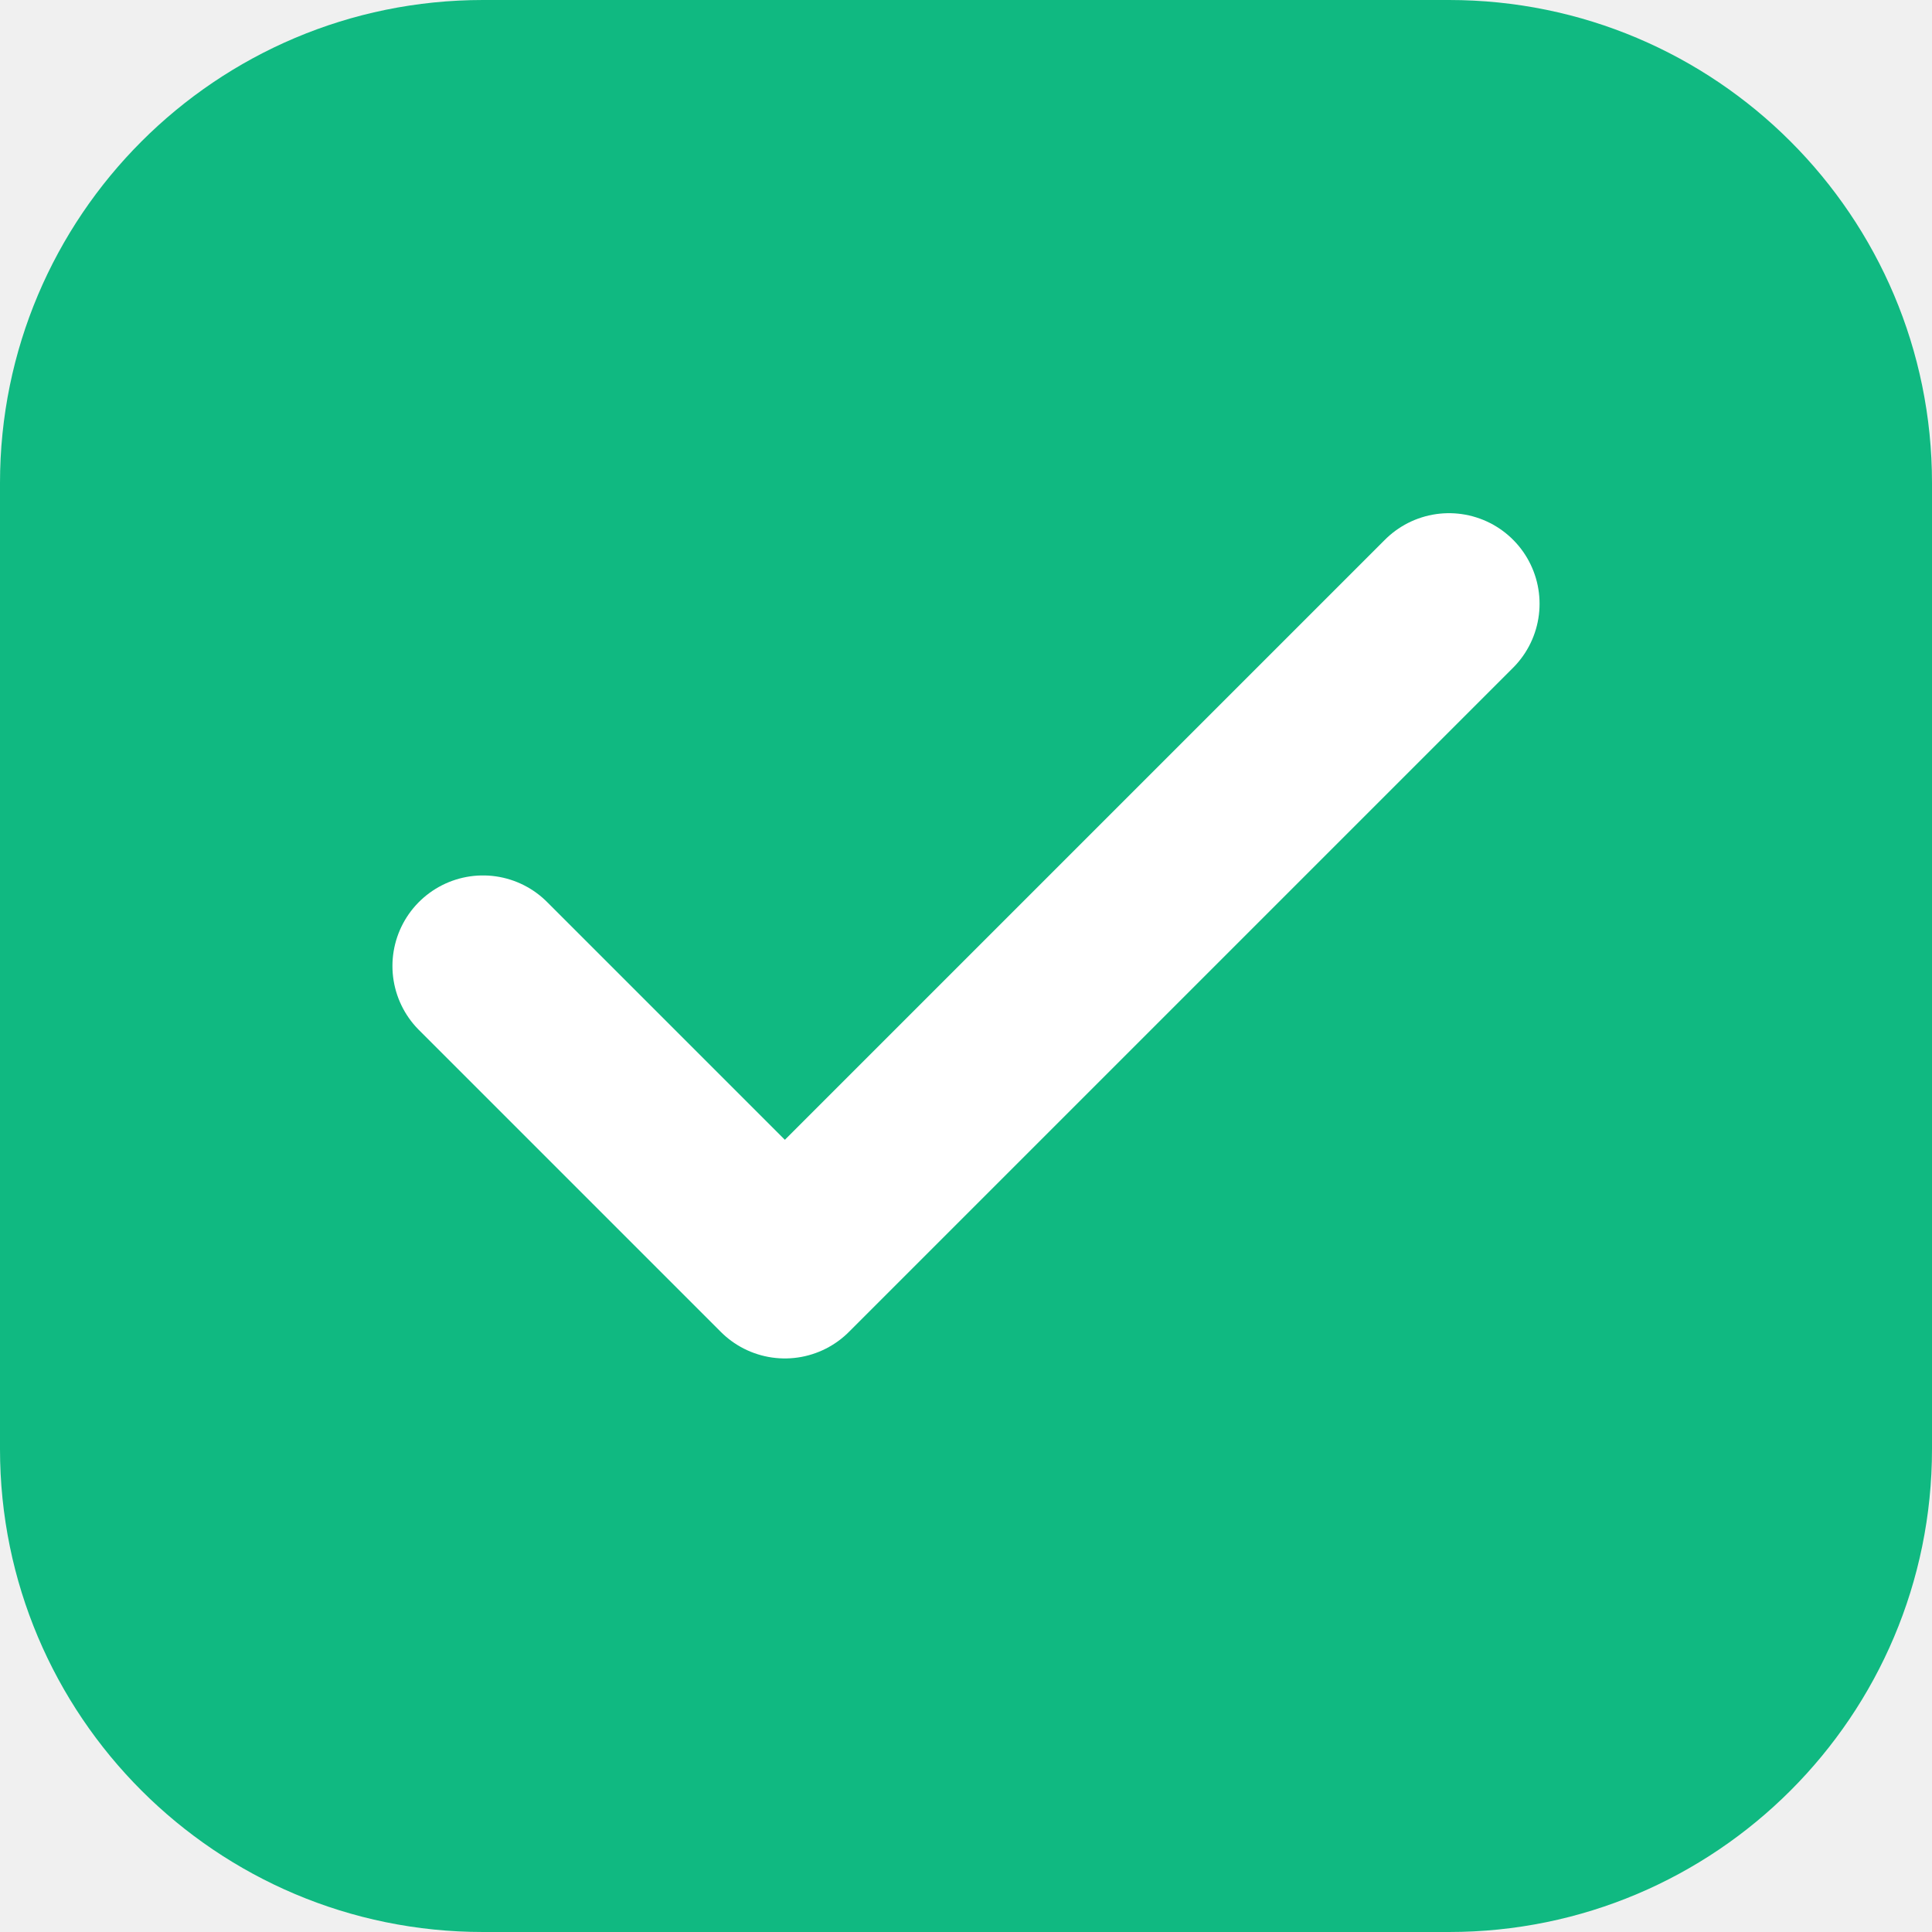
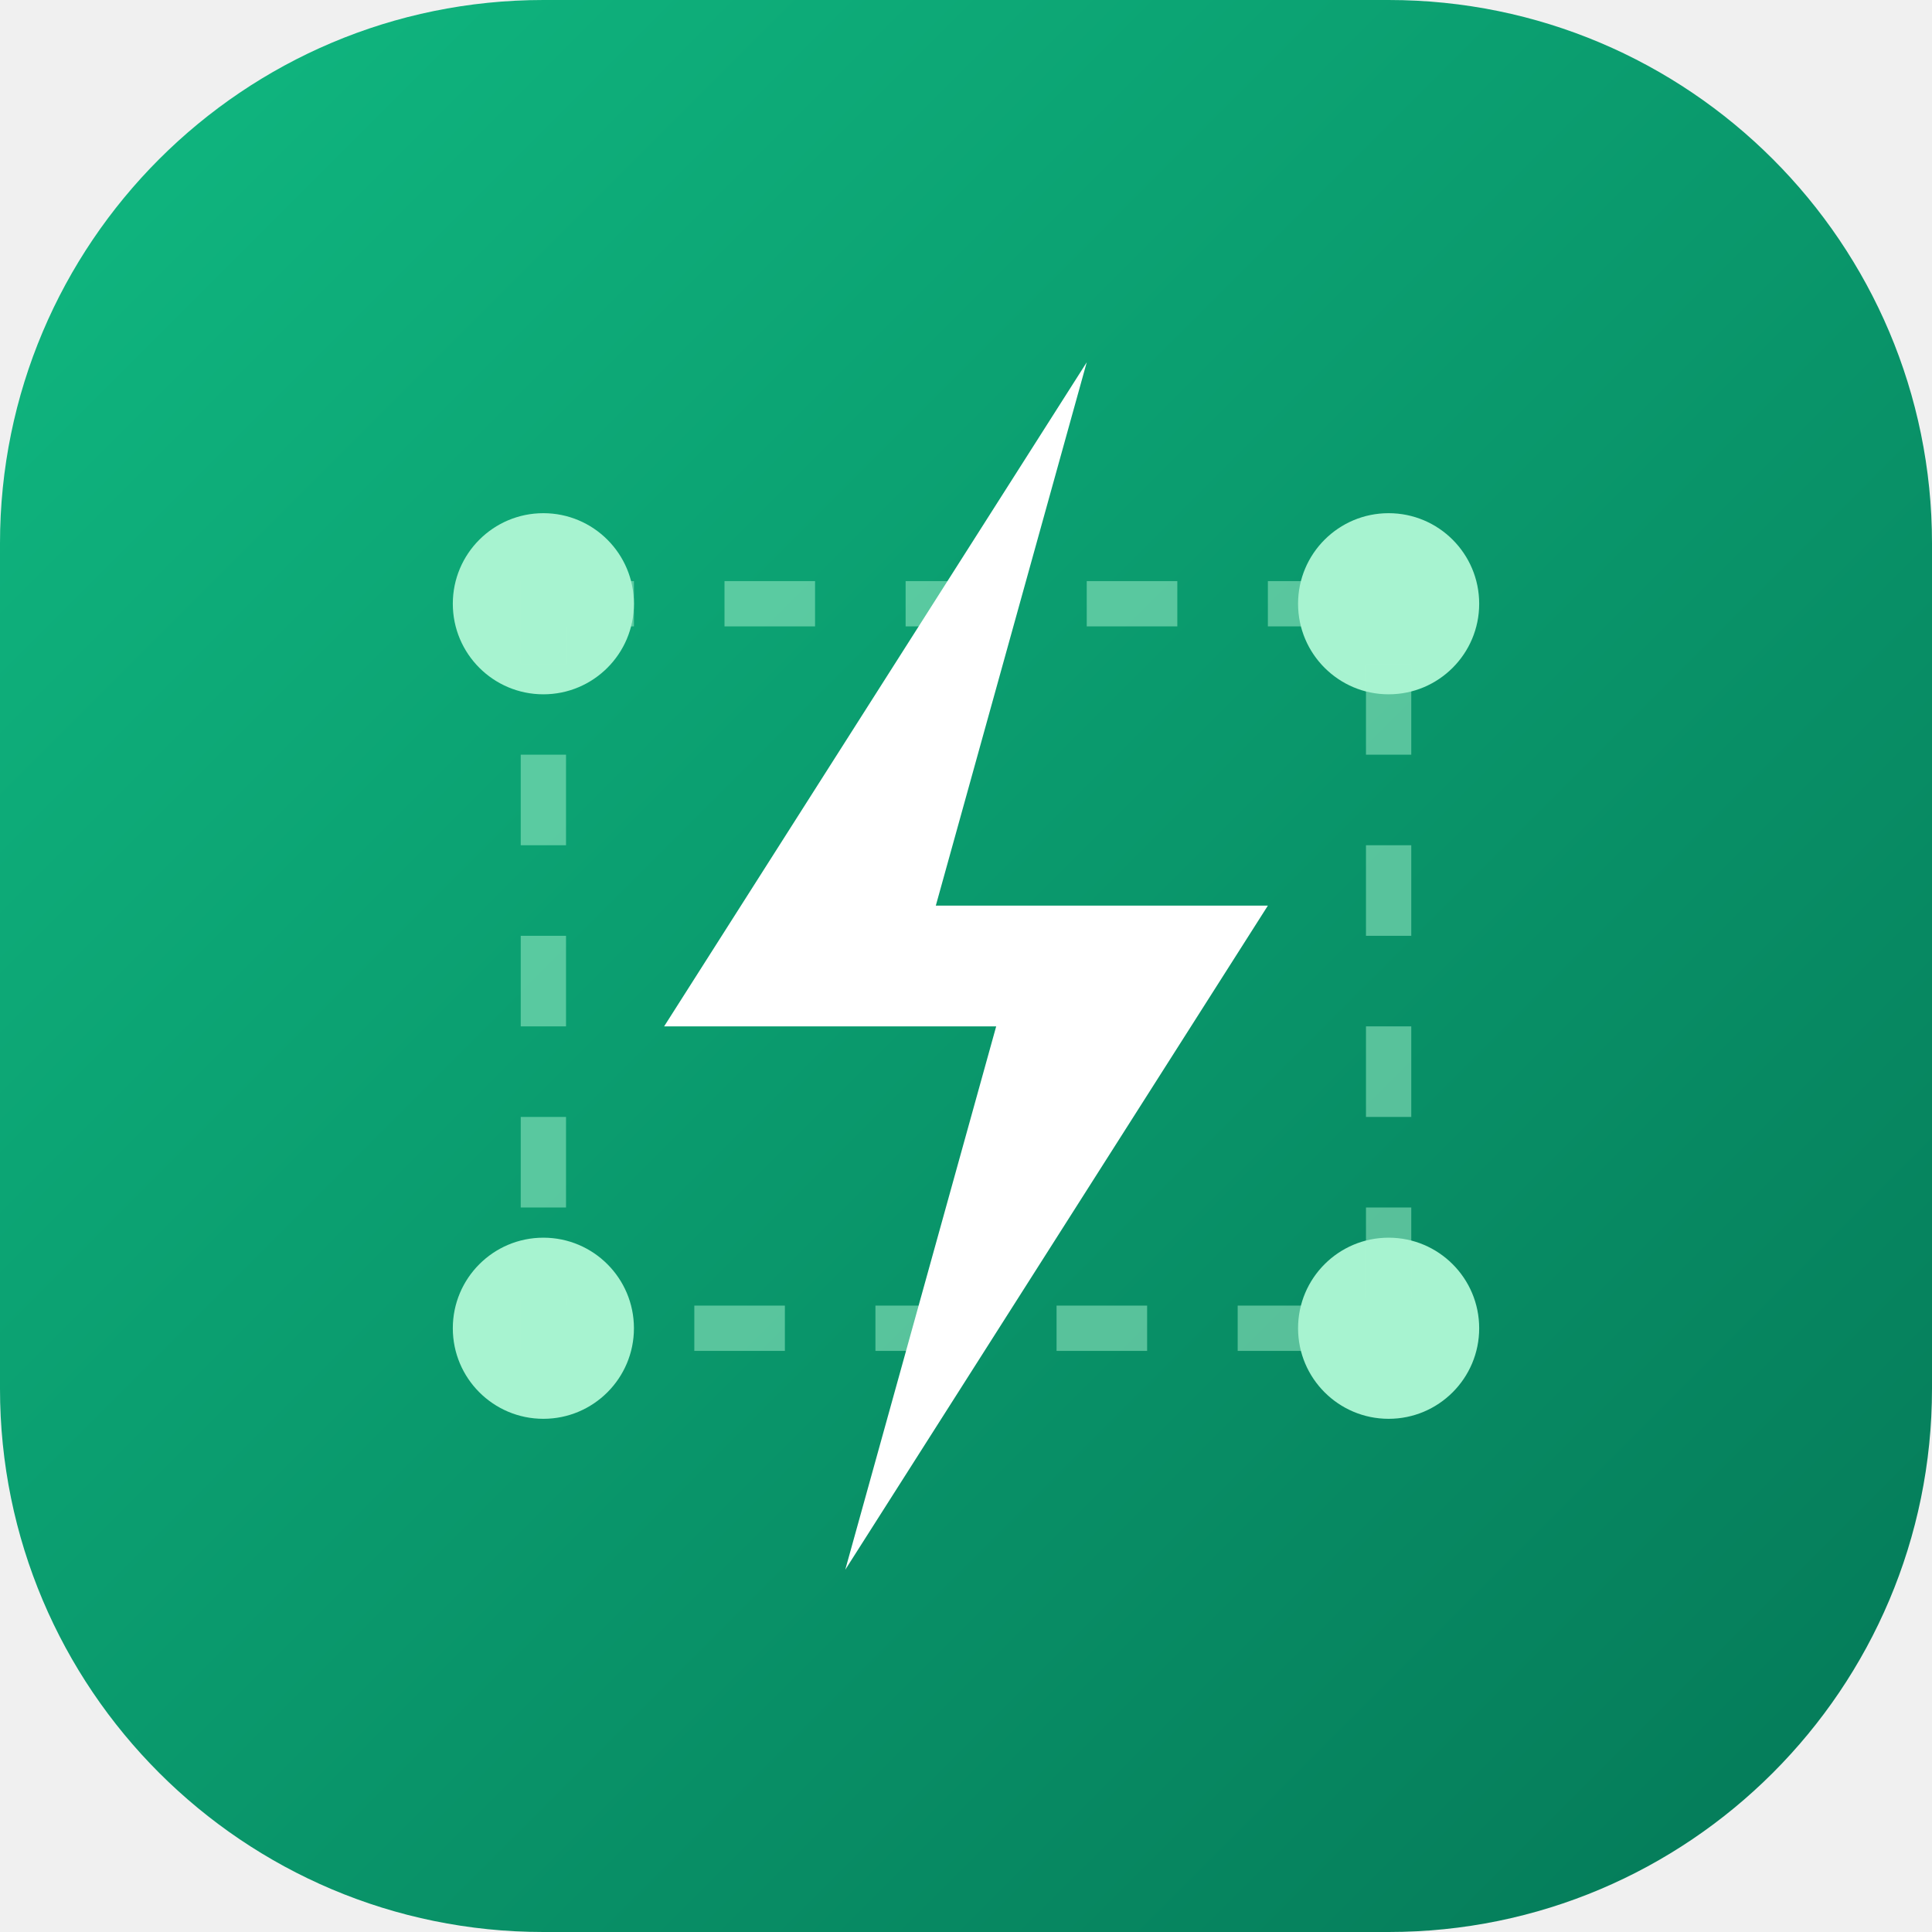
<svg xmlns="http://www.w3.org/2000/svg" viewBox="0 0 32 32" fill="none">
-   <rect width="32" height="32" rx="8" fill="#10b981" />
-   <path d="M8 16l5 5 11-11" stroke="white" stroke-width="3" stroke-linecap="round" stroke-linejoin="round" />
+   <defs>
+     <linearGradient id="bgGrad32" x1="0%" y1="0%" x2="100%" y2="100%">
+       <stop offset="0%" stop-color="#10b981" />
+       <stop offset="100%" stop-color="#047857" />
+     </linearGradient>
+   </defs>
+   <rect width="32" height="32" rx="9" fill="url(#bgGrad32)" />
+   <circle cx="9" cy="10" r="1.5" fill="#a7f3d0" />
+   <circle cx="23" cy="10" r="1.5" fill="#a7f3d0" />
+   <circle cx="9" cy="22" r="1.5" fill="#a7f3d0" />
+   <circle cx="23" cy="22" r="1.5" fill="#a7f3d0" />
+   <path d="M9 10h14v12H9z" stroke="#a7f3d0" stroke-width="0.75" stroke-dasharray="1.5 1.5" opacity="0.5" fill="none" />
+   <path d="M18 6l-7 11h5.5l-2.5 9 7-11h-5.5L18 6z" fill="#ffffff" />
</svg>
